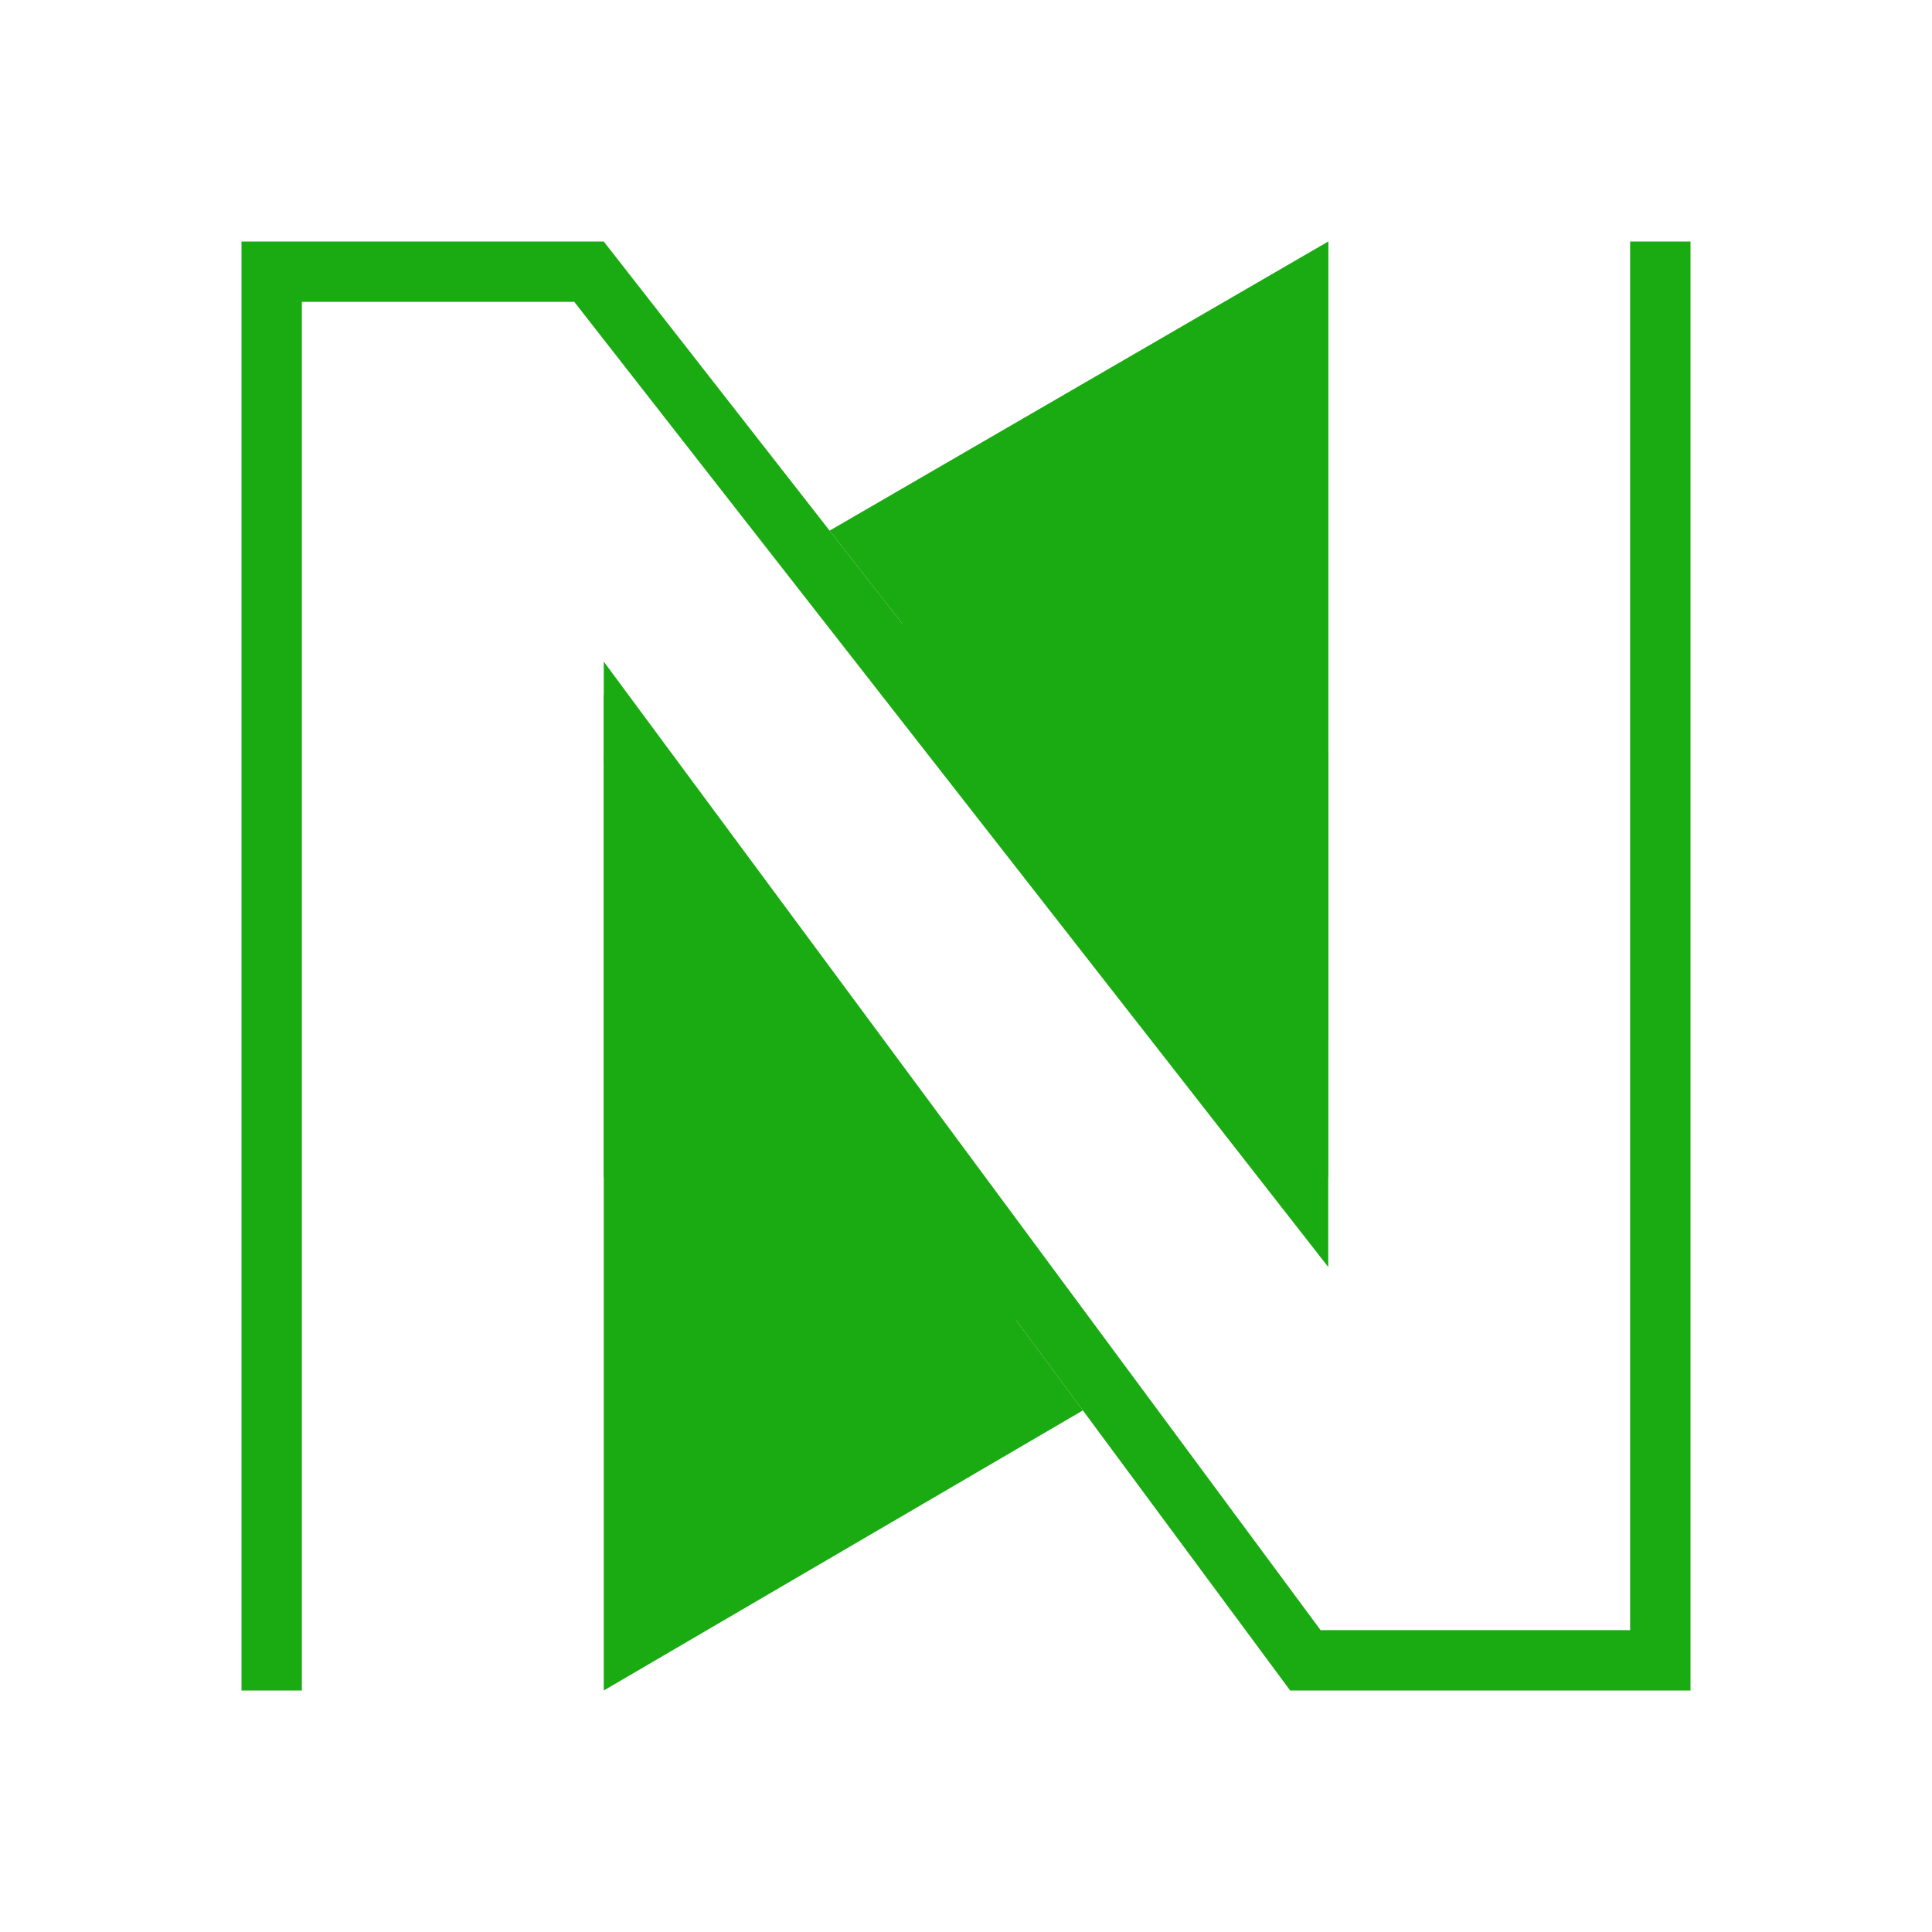
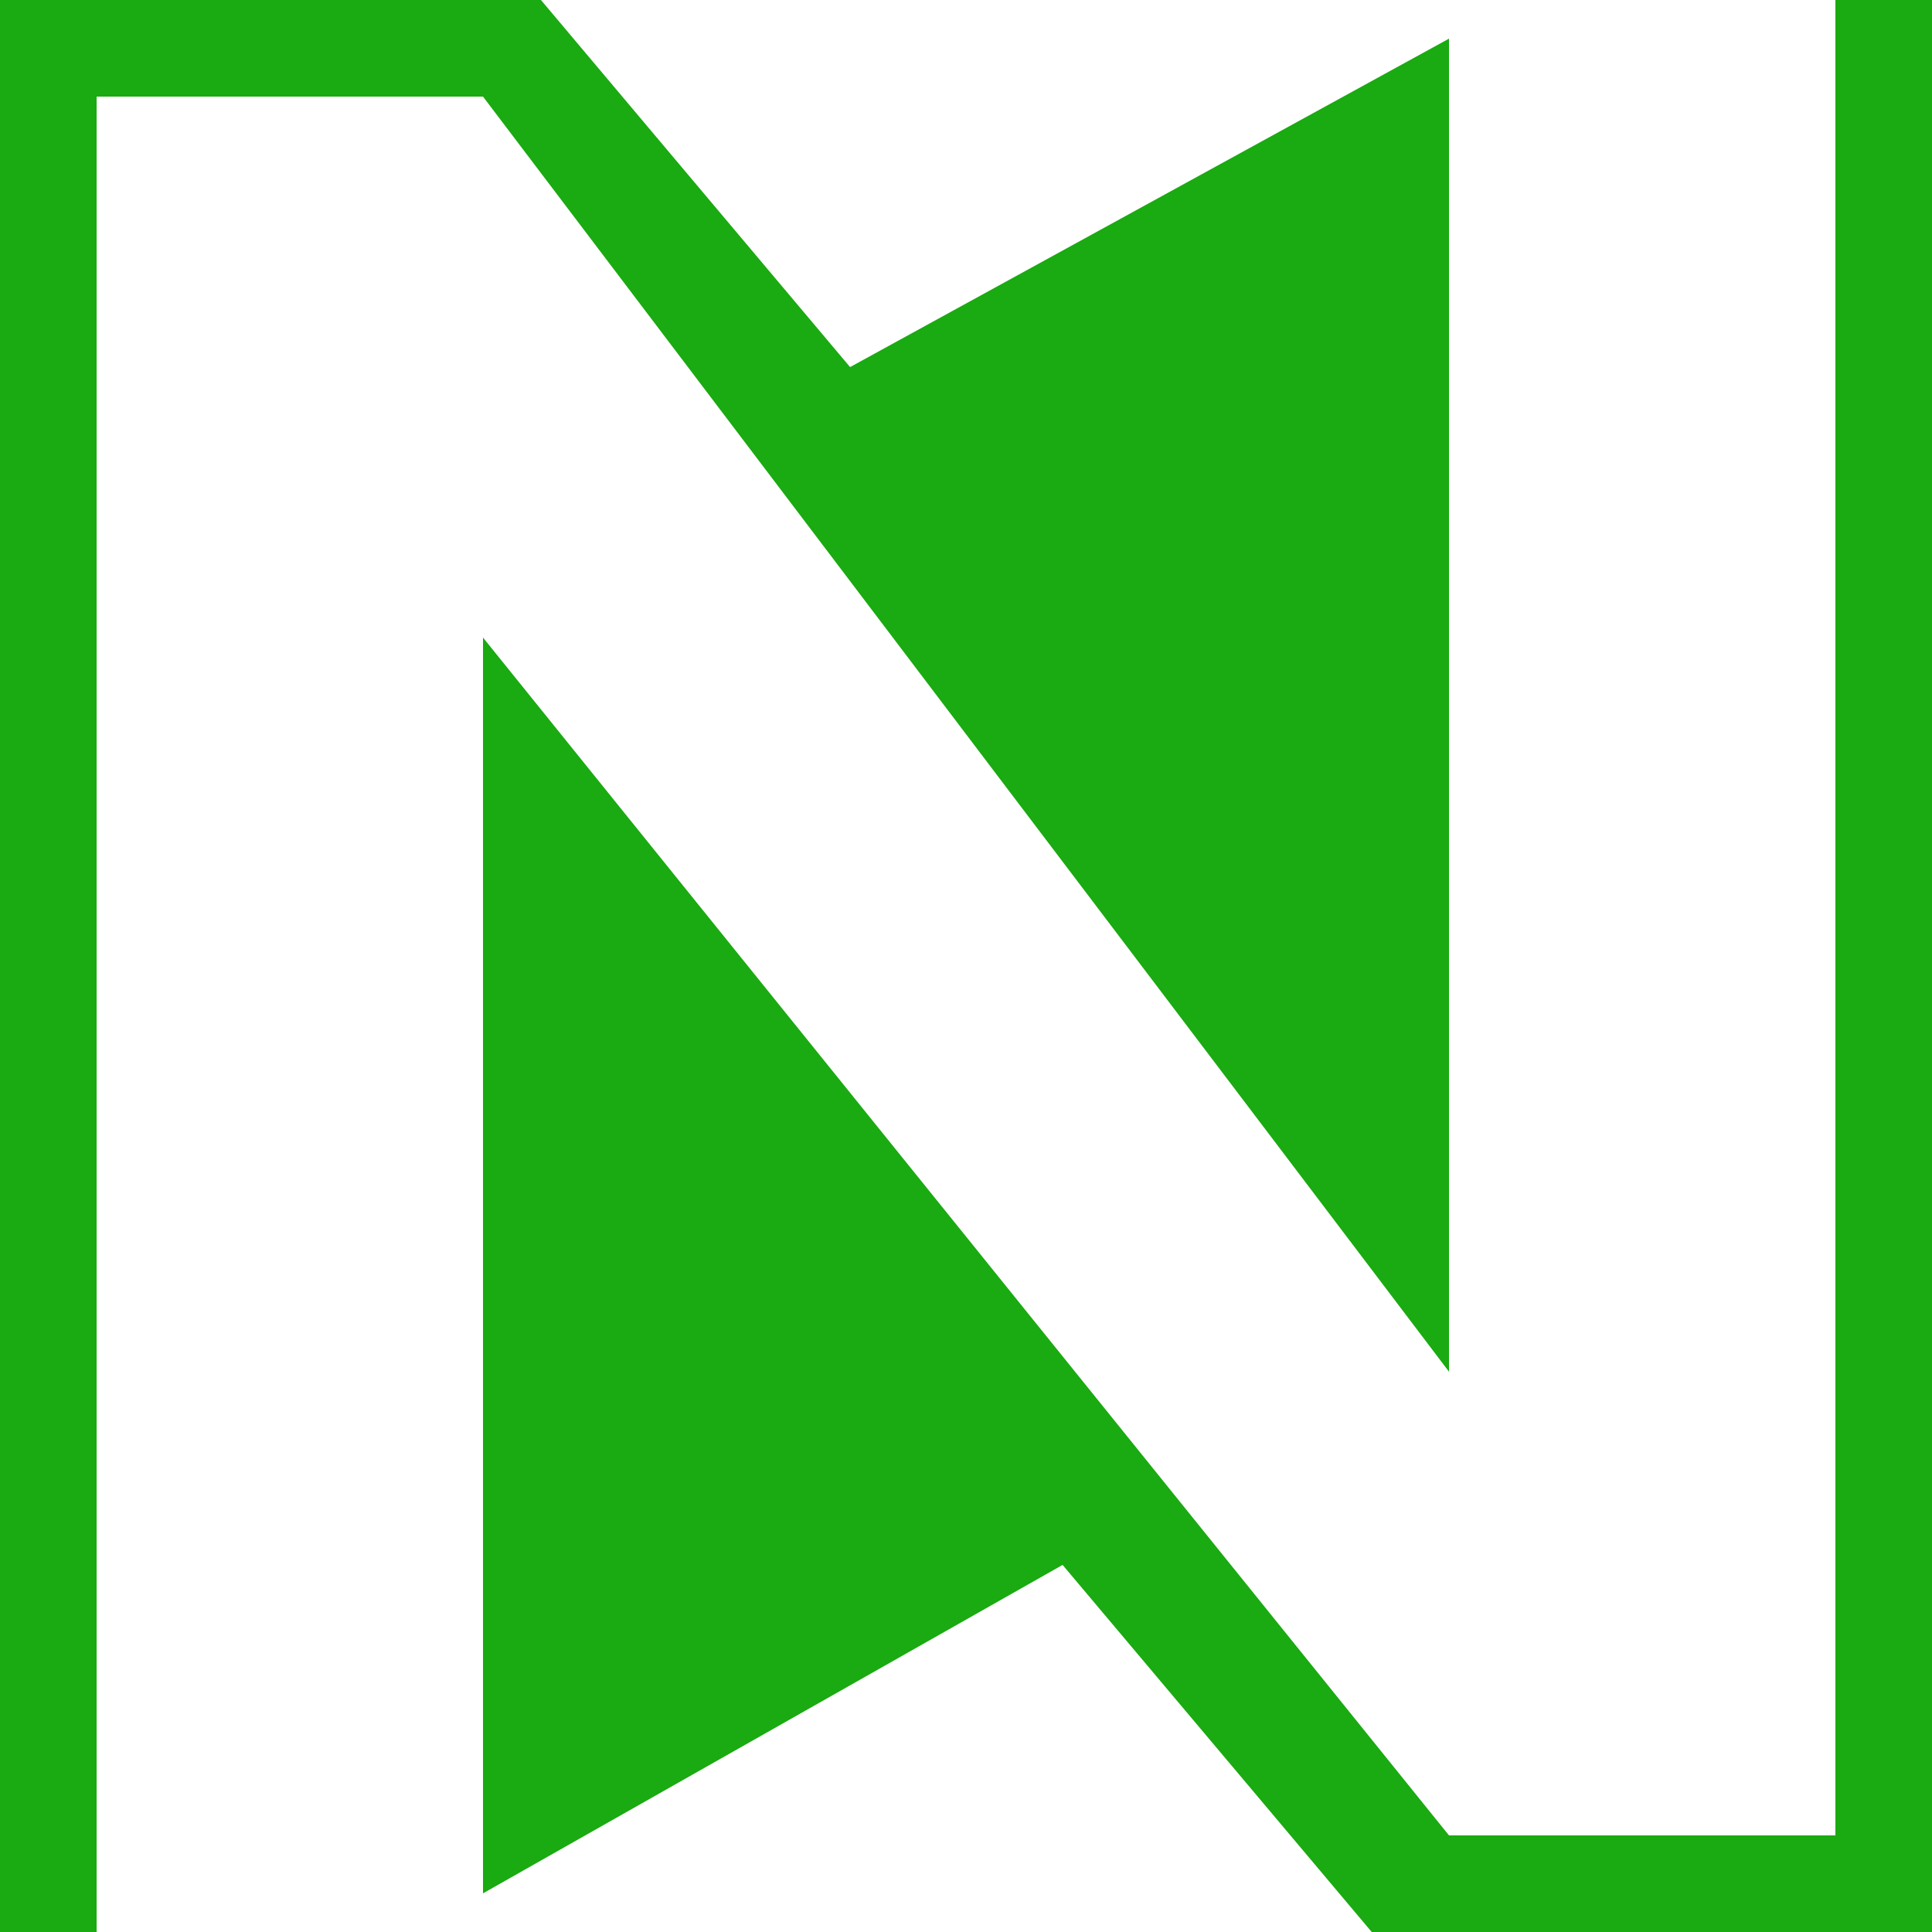
- <svg xmlns="http://www.w3.org/2000/svg" width="32" height="32" viewBox="0 0 32 32" fill="none">
-   <rect x="21" y="12.5" width="1" height="7" fill="#1AAA11" />
-   <rect x="10" y="12.5" width="1" height="7" fill="#1AAA11" />
-   <path fill-rule="evenodd" clip-rule="evenodd" d="M10 14.8V28L17.156 21.559L10 11.505V14.8ZM14.639 10.625L20.625 18.438L22 17.2V4L14.639 10.625Z" fill="#1AAA11" />
-   <path d="M22 19.361V5V4L13.741 8.789L16 11.681L22 19.361Z" fill="#1AAA11" />
-   <path d="M10 28L17.936 23.361L15.684 20.319L10 28Z" fill="#1AAA11" />
-   <path fill-rule="evenodd" clip-rule="evenodd" d="M10 4L13.741 8.789L16 11.681L22 19.361V20.986L9.512 5H5V27V28H4V4H10ZM27 5V27H21.873L10 10.958V12.639L15.684 20.319L17.936 23.361L21.369 28H28V4H27V5Z" fill="#1AAA11" />
+ <svg xmlns="http://www.w3.org/2000/svg" width="24" height="24" viewBox="0 0 24 24" fill="none">
+   <path d="M6 23.52L13.2 19.44L17.04 24H24V0H22.8V22.8H18L6 7.92V23.52Z" fill="#1AAA11" />
+   <path d="M18 0.48L10.56 4.56L6.72 0H0V24H1.2V1.2H6L18 17.04V0.48Z" fill="#1AAA11" />
</svg>
